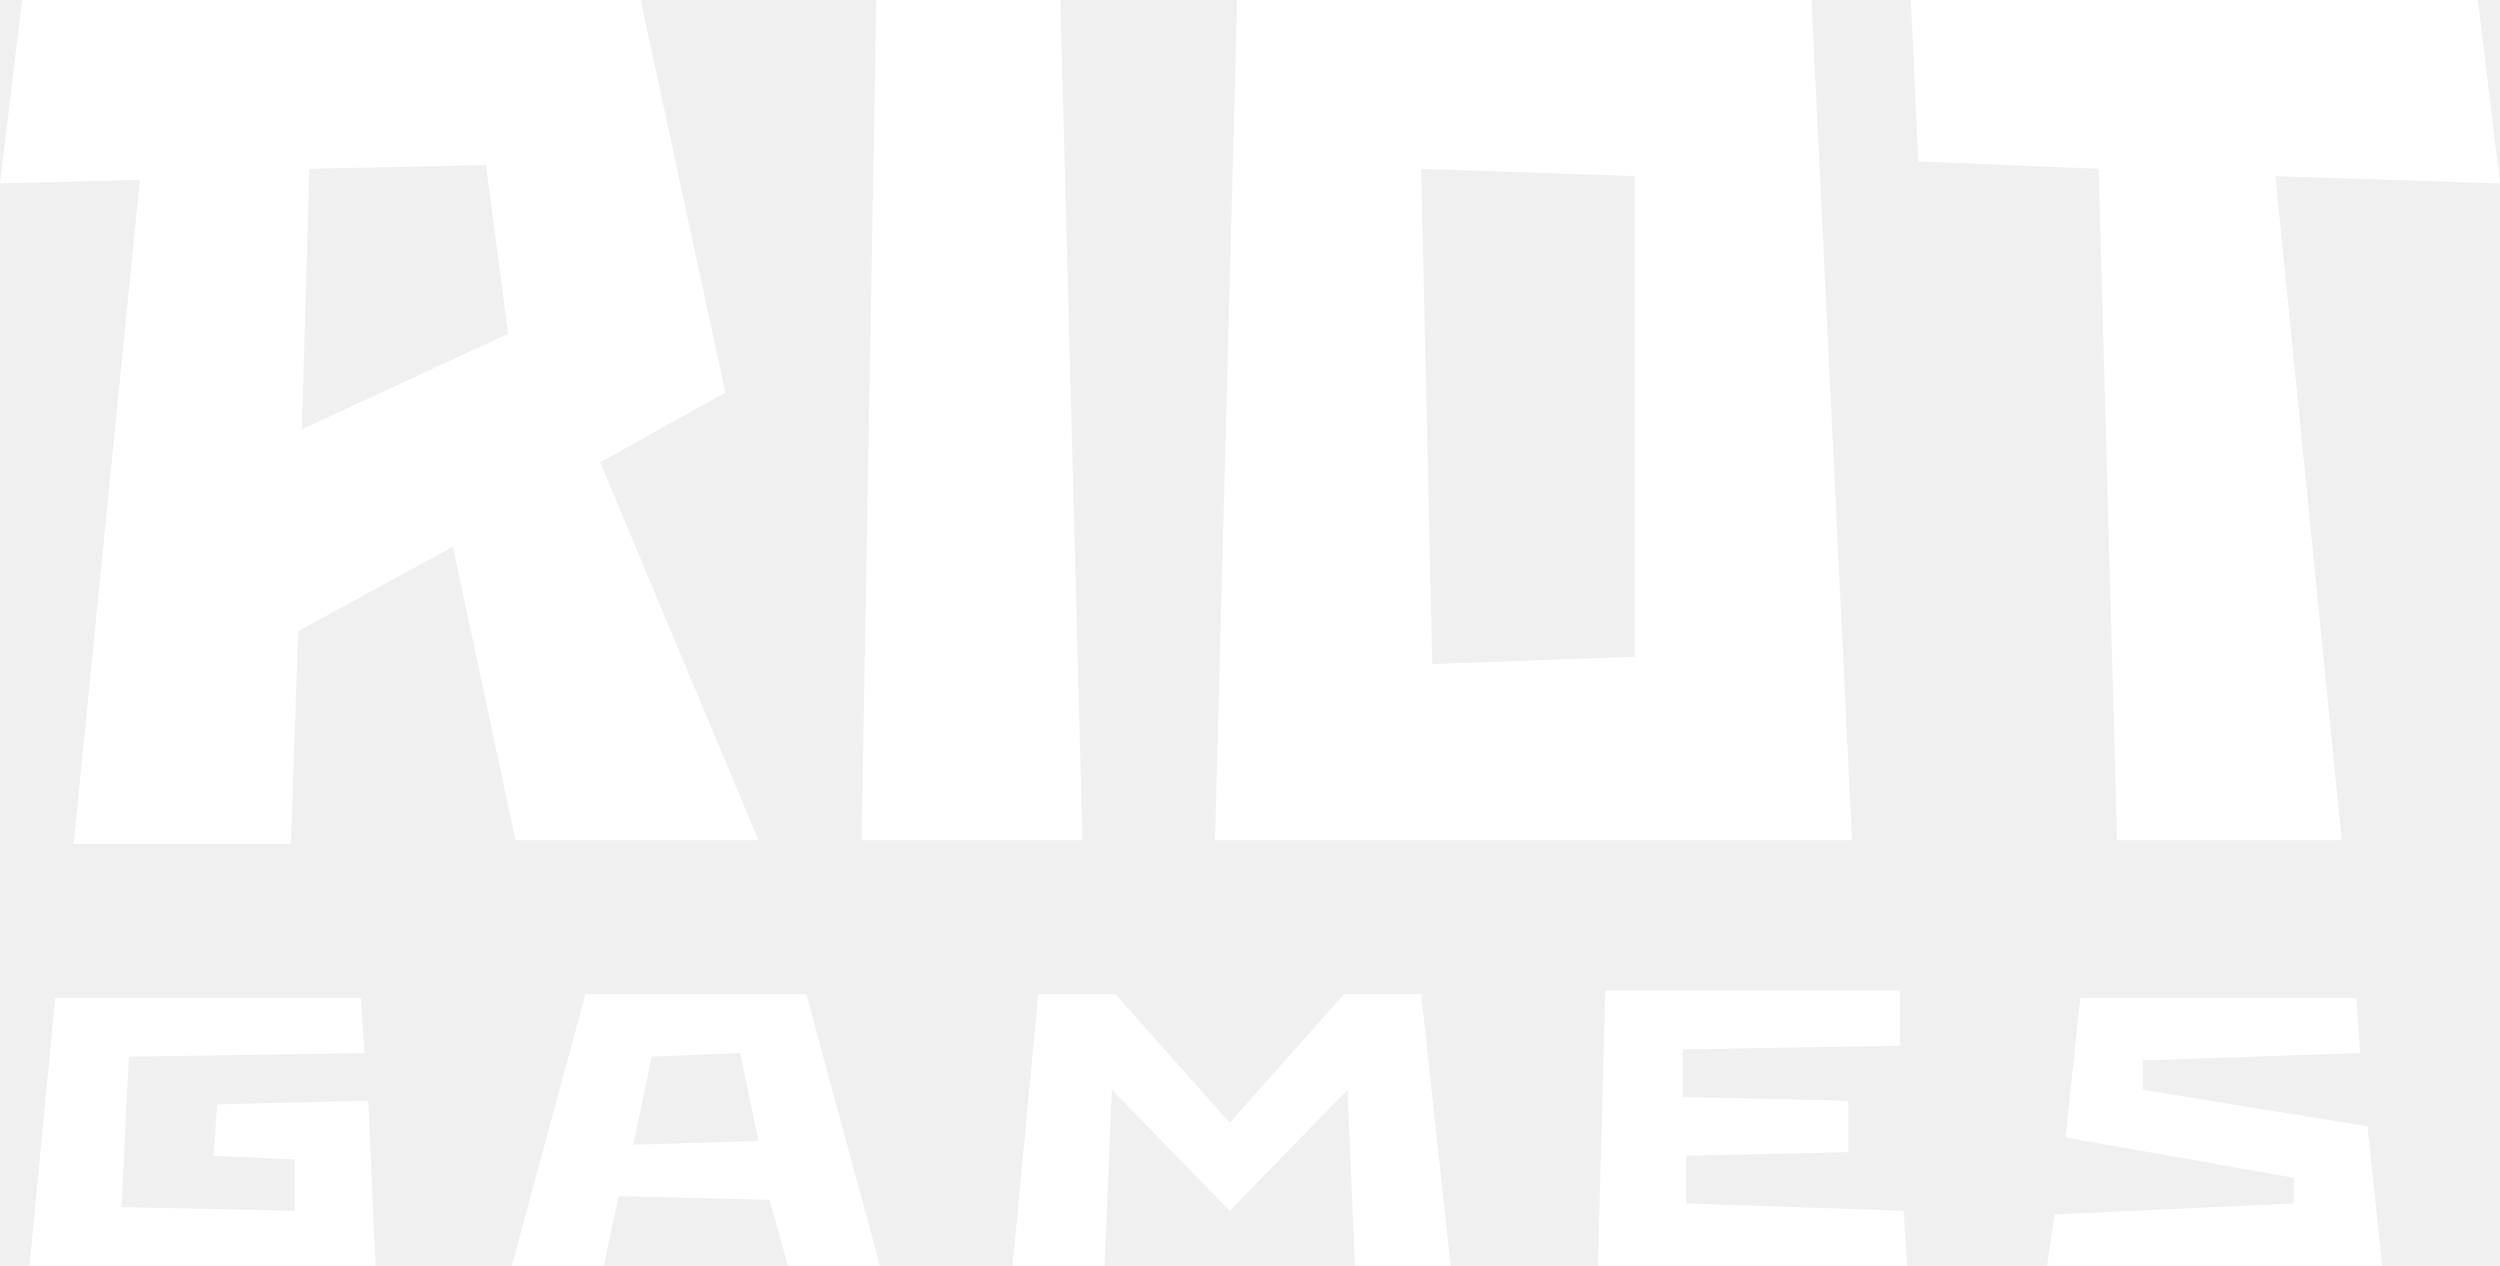
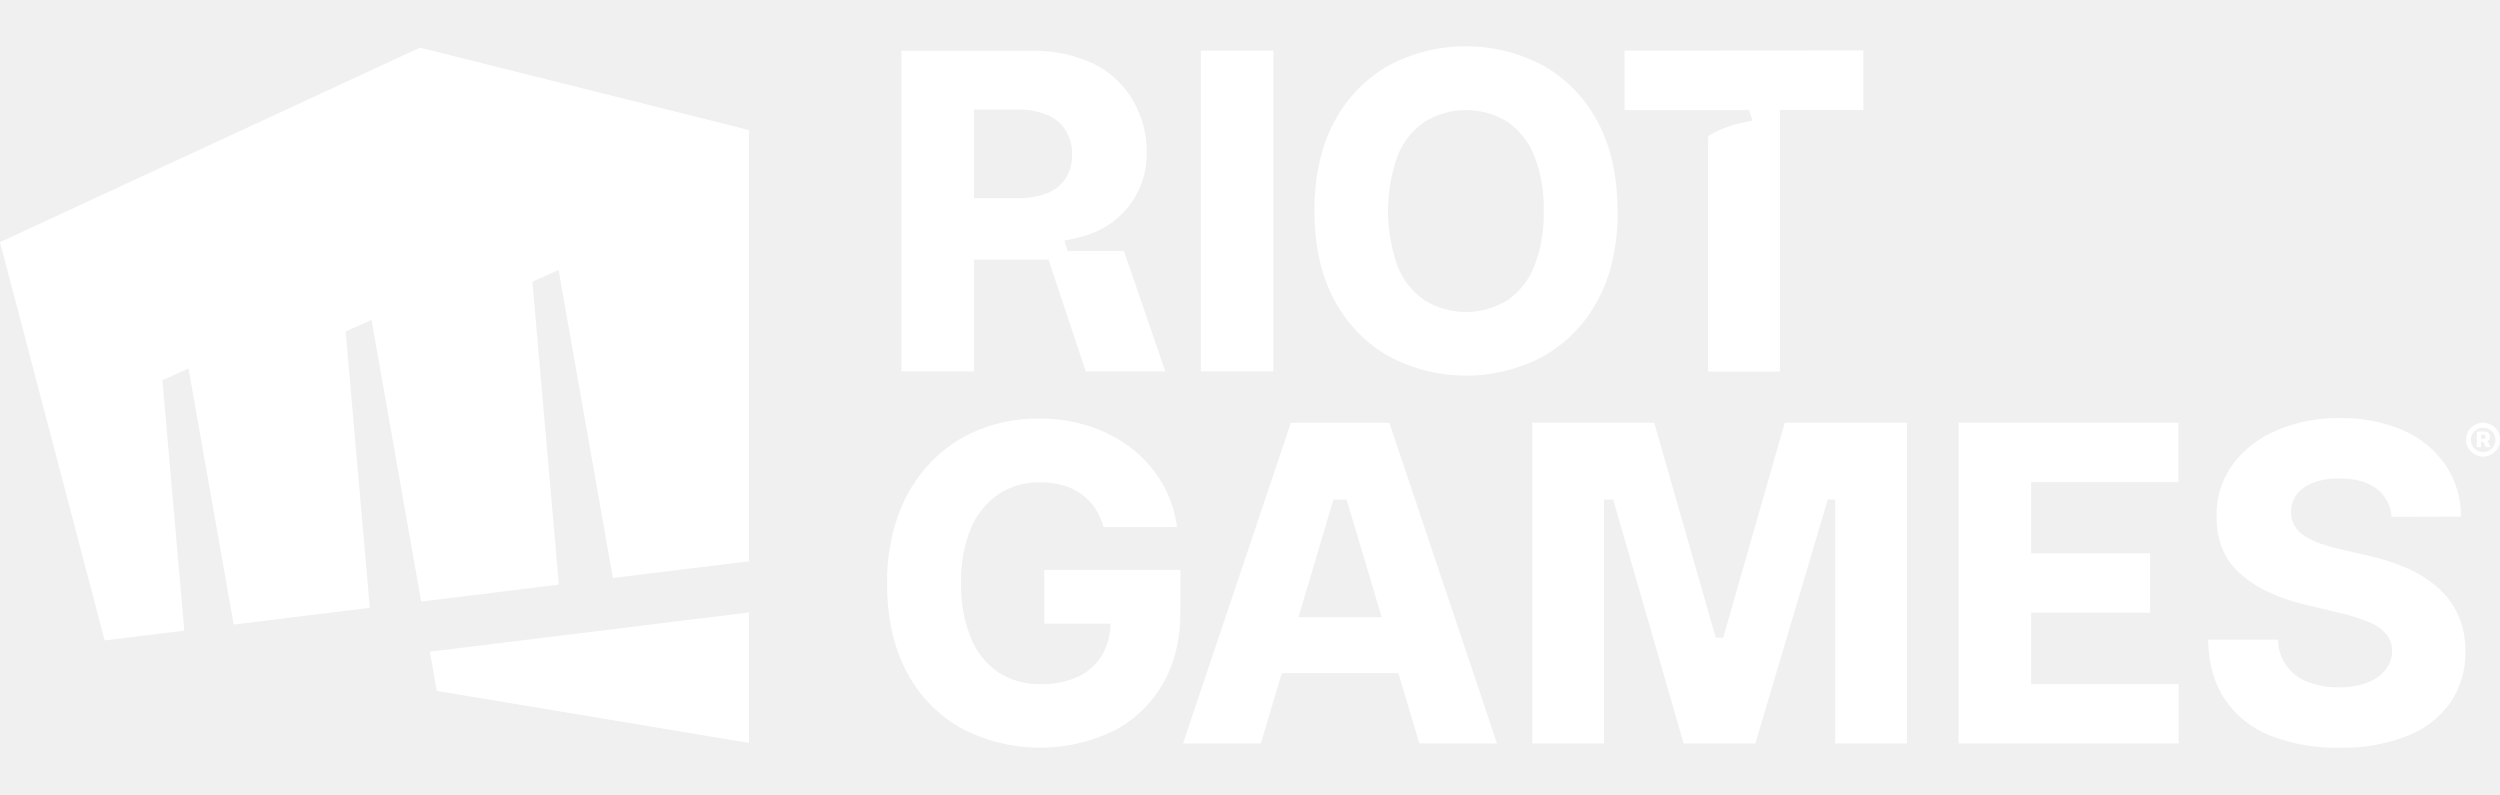
- <svg xmlns="http://www.w3.org/2000/svg" width="79" height="40" viewBox="0 0 79 40" fill="none">
-   <path d="M74.811 35.594L67.714 34.435V33.507L74.579 33.275L74.462 31.536H65.736L65.271 35.942L72.484 37.217V38.029L64.922 38.377L64.689 40H75.277L74.811 35.594ZM6.865 34.899L6.748 36.522L9.308 36.638V38.261L3.839 38.145L4.072 33.391L11.518 33.275L11.402 31.536H1.745L0.931 40H11.867L11.635 34.783L6.865 34.899ZM53.287 38.029V36.522L58.407 36.406V34.783L53.171 34.667V33.159L60.035 33.044V31.304H50.727L50.495 40H60.268L60.152 38.261L53.287 38.029ZM45.841 40L44.91 31.42H42.467L38.86 35.478L35.253 31.42H32.81L31.996 40H34.904L35.137 34.435L38.86 38.261L42.583 34.435L42.816 40H45.841ZM33.508 0H27.691L27.225 26.551H34.206L33.508 0ZM57.243 0H39.093L38.395 26.551H58.523L57.243 0ZM51.658 20.754L45.259 20.985L44.91 5.333L51.658 5.565V20.754ZM79 5.797L78.302 0H60.384L60.617 5.101L66.318 5.333L66.9 26.551H73.997L71.903 5.565L79 5.797ZM16.289 26.551H23.968L18.965 14.609L22.921 12.406L20.244 0H0.698L0 5.797L4.421 5.681L2.327 26.667H9.191L9.424 19.942L14.311 17.275L16.289 26.551ZM9.773 5.333L15.358 5.217L16.056 10.551L9.54 13.565L9.773 5.333ZM24.898 40H27.807L25.48 31.42H18.499L16.172 40H19.081L19.546 37.797L24.317 37.913L24.898 40ZM20.012 36.174L20.593 33.391L23.386 33.275L23.968 36.058L20.012 36.174Z" fill="white" />
+ <svg width="85" height="27" viewBox="0 0 587.93 165">
+   <path d="M98.77.33L0 46.07l24.61 93.66 18.73-2.3-5.15-58.89 6.15-2.74L54.96 136l32.01-3.93-5.69-65 6.09-2.71 11.68 66.23 32.38-3.98-6.23-71.25 6.16-2.74 12.77 72.43 32.01-3.93V19.71L98.77.33zm2.32 142.05l1.63 9.22 73.42 12.24v-30.68l-75.01 9.22h-.04zm144.49-19.22v12.63h15.57a14.84 14.84 0 01-1.92 7.31 13 13 0 01-5.6 5.11 20 20 0 01-8.9 1.8 17.53 17.53 0 01-10-2.8 17.87 17.87 0 01-6.44-8.14 33.06 33.06 0 01-2.27-12.93 31.81 31.81 0 012.32-12.81 18.14 18.14 0 016.5-8 17.27 17.27 0 019.82-2.78 19.31 19.31 0 015.36.71 14.15 14.15 0 014.33 2.09 12.92 12.92 0 013.18 3.29 15.61 15.61 0 012 4.44h17.27a27.22 27.22 0 00-3.46-10.28 28.84 28.84 0 00-7.05-8.1 32.6 32.6 0 00-9.91-5.29 37.91 37.91 0 00-12.06-1.86 37.32 37.32 0 00-14 2.6 32.6 32.6 0 00-11.36 7.61 35 35 0 00-7.61 12.21 46.15 46.15 0 00-2.73 16.44q0 11.94 4.54 20.59a32.4 32.4 0 0012.69 13.27 39.84 39.84 0 0035.84.84 28.39 28.39 0 0011.67-11q4.25-7.19 4.24-17.2v-9.76zm215.03 40.81V88.53h51.67v13.96h-34.62v16.76h27.99v13.96h-27.99v16.8h34.7v13.96h-51.75zm101.83-53.3a9 9 0 00-3.54-6.64c-2.09-1.59-5-2.38-8.69-2.38a16.63 16.63 0 00-6.26 1 8.62 8.62 0 00-3.83 2.78 6.74 6.74 0 00-1.33 4 6.2 6.2 0 00.79 3.29 7.27 7.27 0 002.4 2.45 16.54 16.54 0 003.7 1.79 40.14 40.14 0 004.64 1.31l6.63 1.54a47.19 47.19 0 019.45 3.08 27.46 27.46 0 017.2 4.68 18.84 18.84 0 014.58 6.39 20.37 20.37 0 011.61 8.29 20.65 20.65 0 01-3.54 12.11 22.56 22.56 0 01-10.15 7.85 41.31 41.31 0 01-15.93 2.76 42.69 42.69 0 01-16.17-2.81 23.22 23.22 0 01-10.72-8.48q-3.83-5.66-4-14.12h16.43a10.68 10.68 0 007.05 9.94 19.37 19.37 0 007.24 1.26 18.44 18.44 0 006.66-1.09 10 10 0 004.33-3 7.22 7.22 0 001.57-4.48 6.16 6.16 0 00-1.42-4 10.86 10.86 0 00-4.14-2.81 42.07 42.07 0 00-6.89-2.14l-8.07-1.95q-9.65-2.3-15.23-7.26t-5.54-13.44a19.86 19.86 0 013.72-12.12 24.74 24.74 0 0110.33-8.11 36.74 36.74 0 0115-2.91 35.62 35.62 0 0114.92 2.91 23.43 23.43 0 019.91 8.14 21.54 21.54 0 013.6 12.12zm-113.99 53.3h-16.87v-57.35l-1.73-.02-17.04 57.37h-16.86l-16.58-57.37-2.15.02v57.35h-16.87V88.53h28.67l14.48 50.56h1.75l14.48-50.56h28.72v75.44zm-114.66 0h18.27l-25.33-75.43h-23.15l-25.37 75.43h18.3l4.93-16.54h27.42zm-28.43-29.7l8.22-27.65h3.1l8.26 27.65zm278.58-37.76a4 4 0 01-3.67-2.44 4 4 0 010-3.1 4 4 0 01.85-1.27 4.25 4.25 0 011.27-.86 4.15 4.15 0 013.1 0 4.13 4.13 0 011.27.86 4.08 4.08 0 01.86 1.27 4 4 0 010 3.1 4.08 4.08 0 01-.86 1.27 4 4 0 01-1.27.86 4 4 0 01-1.55.31zm0-1.09a2.84 2.84 0 001.47-.39 2.94 2.94 0 001.05-1 2.93 2.93 0 000-2.92 3 3 0 00-1.06-1 2.93 2.93 0 00-2.92 0 3 3 0 00-1 1 2.86 2.86 0 000 2.92 3 3 0 001 1 2.83 2.83 0 001.46.39zm-1.46-1.15V90.6h1.78a1.52 1.52 0 01.69.15 1.13 1.13 0 01.47.42 1.24 1.24 0 01.17.66 1.16 1.16 0 01-.18.66 1 1 0 01-.48.41 1.56 1.56 0 01-.7.14h-1.2v-.72h1a.52.52 0 00.36-.12.5.5 0 00.14-.37.47.47 0 00-.14-.37.52.52 0 00-.36-.12h-.55v2.93zm2.39-1.68l.82 1.68h-1.11l-.75-1.68zM282.41 1.03h17.05v75.44h-17.05zm98.02 37.72q0 12.42-4.71 21a32.67 32.67 0 01-12.79 13.17 38.57 38.57 0 01-36.31 0 32.75 32.75 0 01-12.79-13.2q-4.71-8.66-4.71-21t4.71-21.05a32.67 32.67 0 0112.75-13.14 38.65 38.65 0 0136.31 0 32.67 32.67 0 0112.79 13.17q4.71 8.64 4.71 21.05m-17.35 0a33.35 33.35 0 00-2.23-13 17.47 17.47 0 00-6.33-8 18.57 18.57 0 00-19.45 0 17.57 17.57 0 00-6.35 8 38.59 38.59 0 000 26 17.49 17.49 0 006.35 8 18.57 18.57 0 0019.45 0 17.39 17.39 0 006.33-8 33.4 33.4 0 002.23-13M246.58 50.17l8.76 26.3h18.71l-9.74-28.33h-13.23l-.79-2.44c2.52-.49 6.83-1.25 10.65-3.85a20 20 0 008.75-16.39 24.15 24.15 0 00-3.26-12.75 21.9 21.9 0 00-9.36-8.64 32.56 32.56 0 00-14.64-3H212v75.4h17.06v-26.3zm-.32-15.61a19.35 19.35 0 01-7.26 1.18h-9.94V14.88h9.91a18.68 18.68 0 017.25 1.24 9.12 9.12 0 014.4 3.7 10 10 0 011.5 5.64 9.65 9.65 0 01-1.48 5.55 8.86 8.86 0 01-4.38 3.55M382.04 1.03v14h29.3l.8 2.45c-2.48.48-6.67 1.22-10.43 3.7v55.31h16.87v-61.5h19.62v-14z" fill="#fff" />
</svg>
